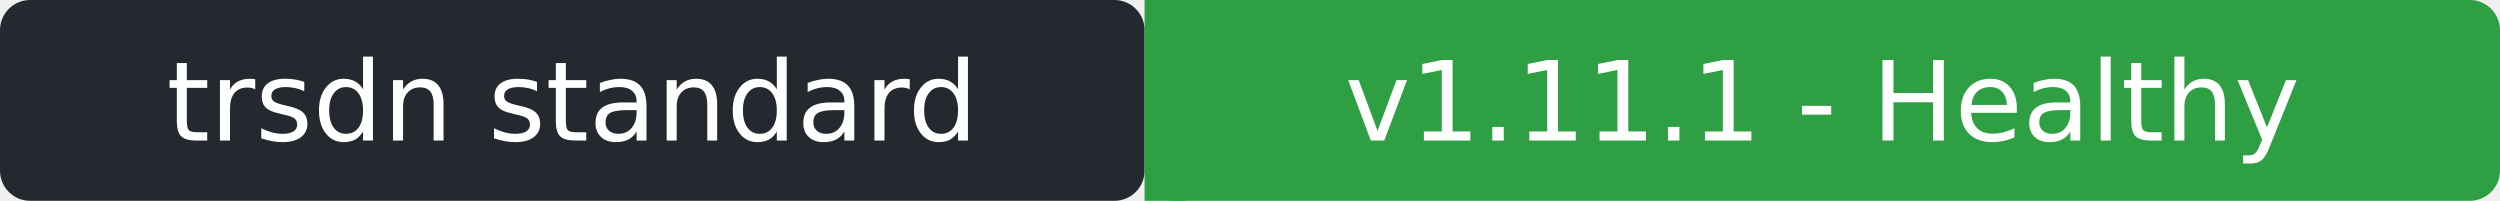
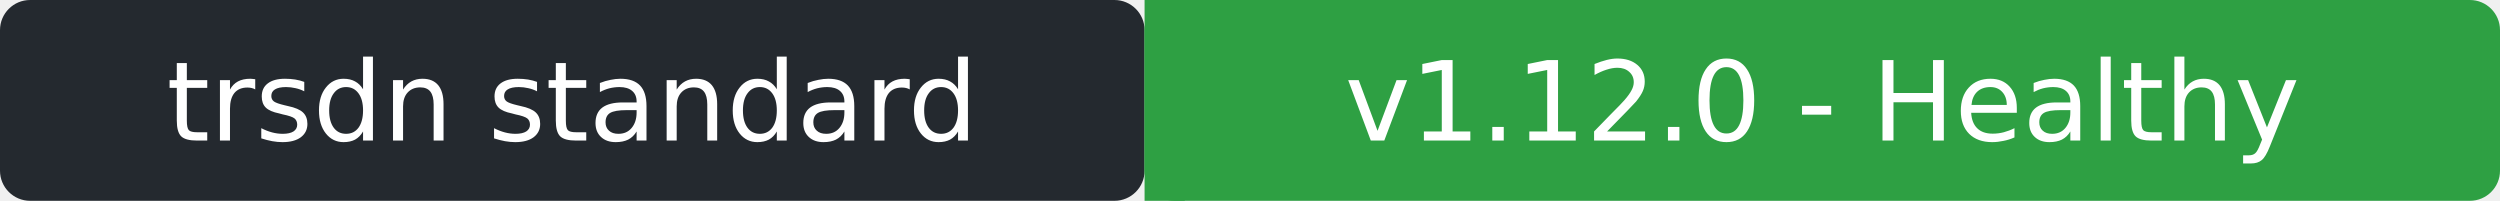
- <svg xmlns="http://www.w3.org/2000/svg" width="249" height="20" role="img" aria-label="trsdn standard: v1.11.1 - Healthy">
+ <svg xmlns="http://www.w3.org/2000/svg" width="249" height="20" role="img" aria-label="trsdn standard: v1.12.0 - Healthy">
  <rect width="114" height="20" rx="3" fill="#24292f" />
  <rect x="114" width="135" height="20" rx="3" fill="#2ea043" />
  <rect x="114" width="4" height="20" fill="#2ea043" />
  <g fill="#ffffff" font-family="DejaVu Sans,Verdana,sans-serif" font-size="11">
    <text x="57.0" y="14" text-anchor="middle">trsdn standard</text>
-     <text x="181.5" y="14" text-anchor="middle">v1.11.1 - Healthy</text>
+     <text x="181.5" y="14" text-anchor="middle">v1.12.0 - Healthy</text>
  </g>
</svg>
